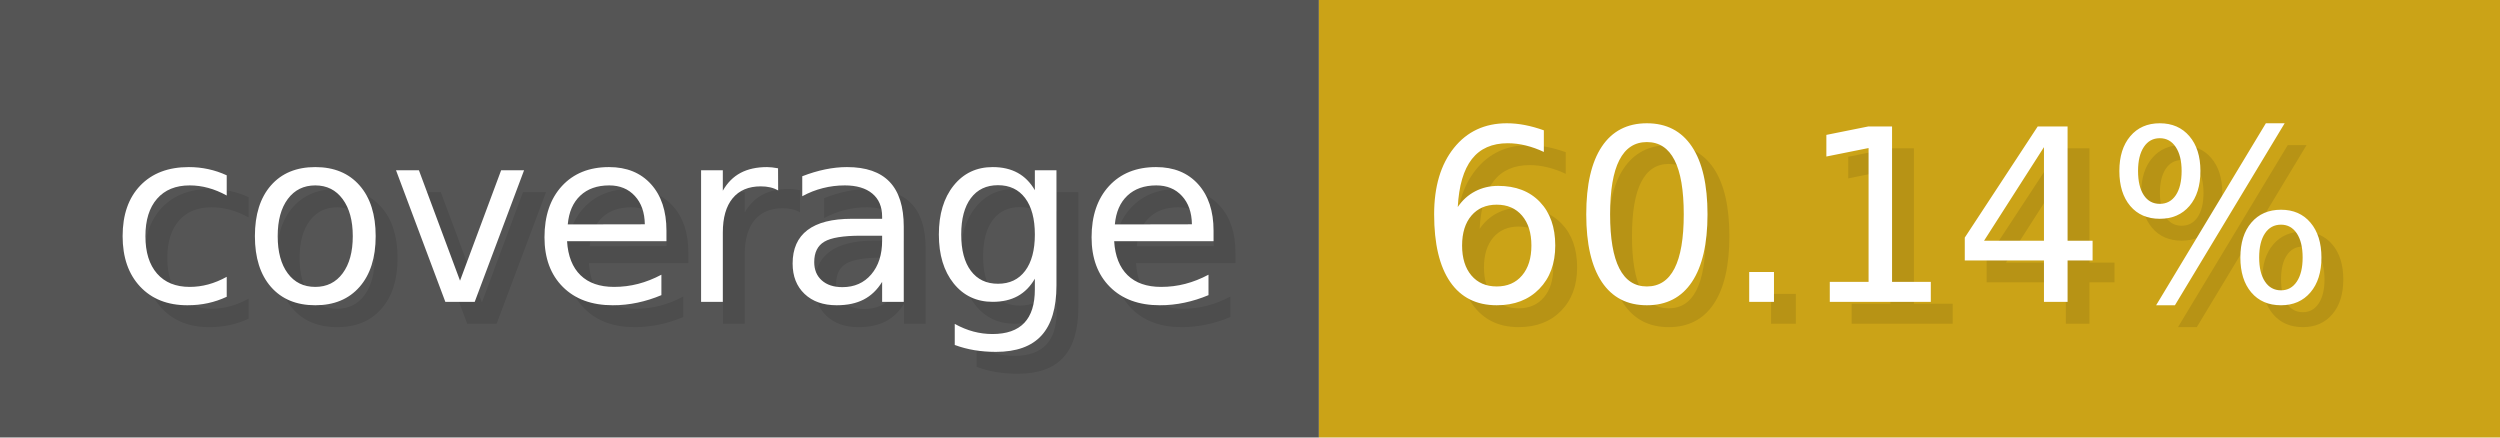
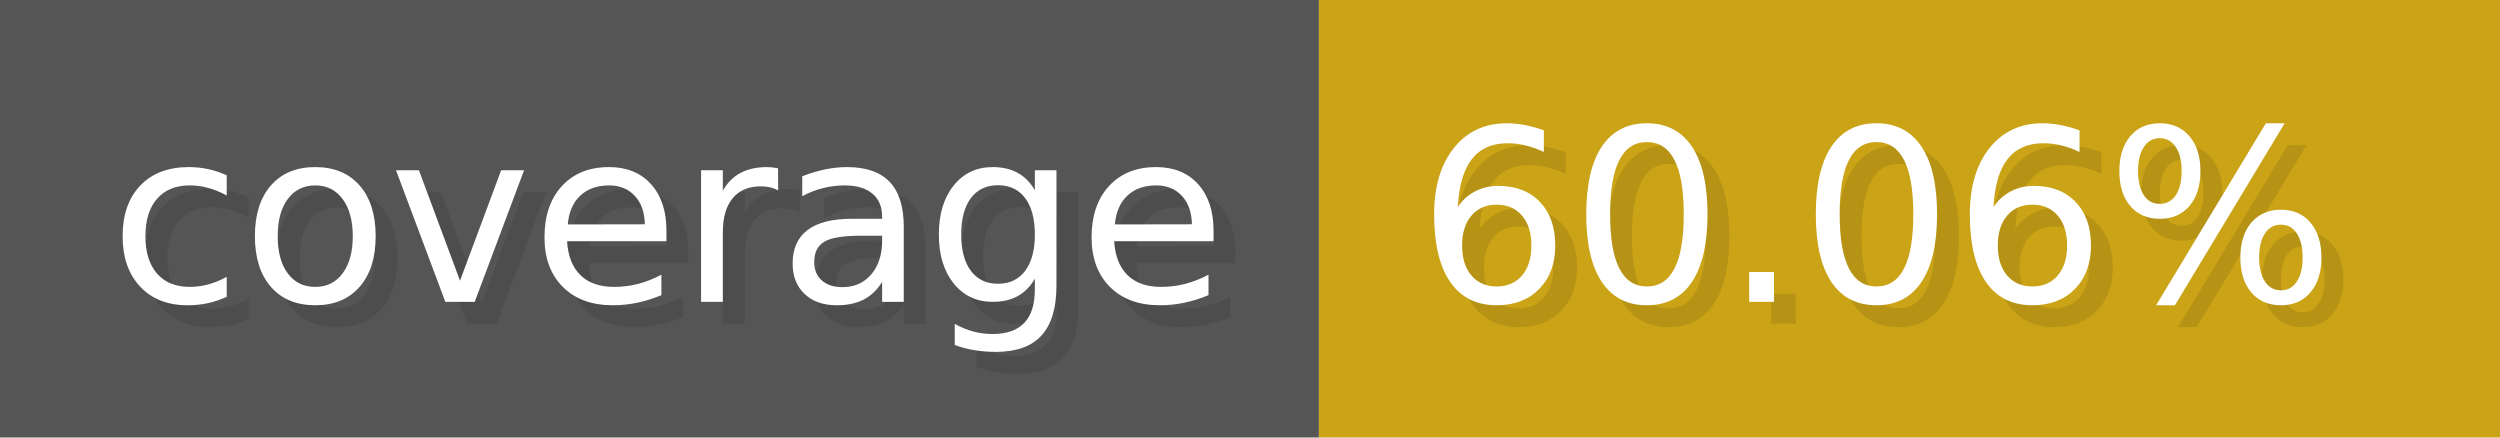
- <svg xmlns="http://www.w3.org/2000/svg" width="114.3" height="20" viewBox="0 0 1143 200" role="img" aria-label="coverage: 60.14%">
+ <svg xmlns="http://www.w3.org/2000/svg" width="114.3" height="20" viewBox="0 0 1143 200" role="img" aria-label="coverage: 60.06%">
  <g>
    <rect fill="#555" width="603" height="200" />
    <rect fill="#cba317" x="603" width="540" height="200" />
  </g>
  <g aria-hidden="true" fill="#fff" text-anchor="start" font-family="Verdana,DejaVu Sans,sans-serif" font-size="110">
    <text x="60" y="148" textLength="503" fill="#000" opacity="0.1">coverage</text>
    <text x="50" y="138" textLength="503">coverage</text>
-     <text x="658" y="148" textLength="440" fill="#000" opacity="0.1">60.14%</text>
-     <text x="648" y="138" textLength="440">60.14%</text>
+     <text x="658" y="148" textLength="440" fill="#000" opacity="0.1">60.06%</text>
+     <text x="648" y="138" textLength="440">60.06%</text>
  </g>
</svg>
